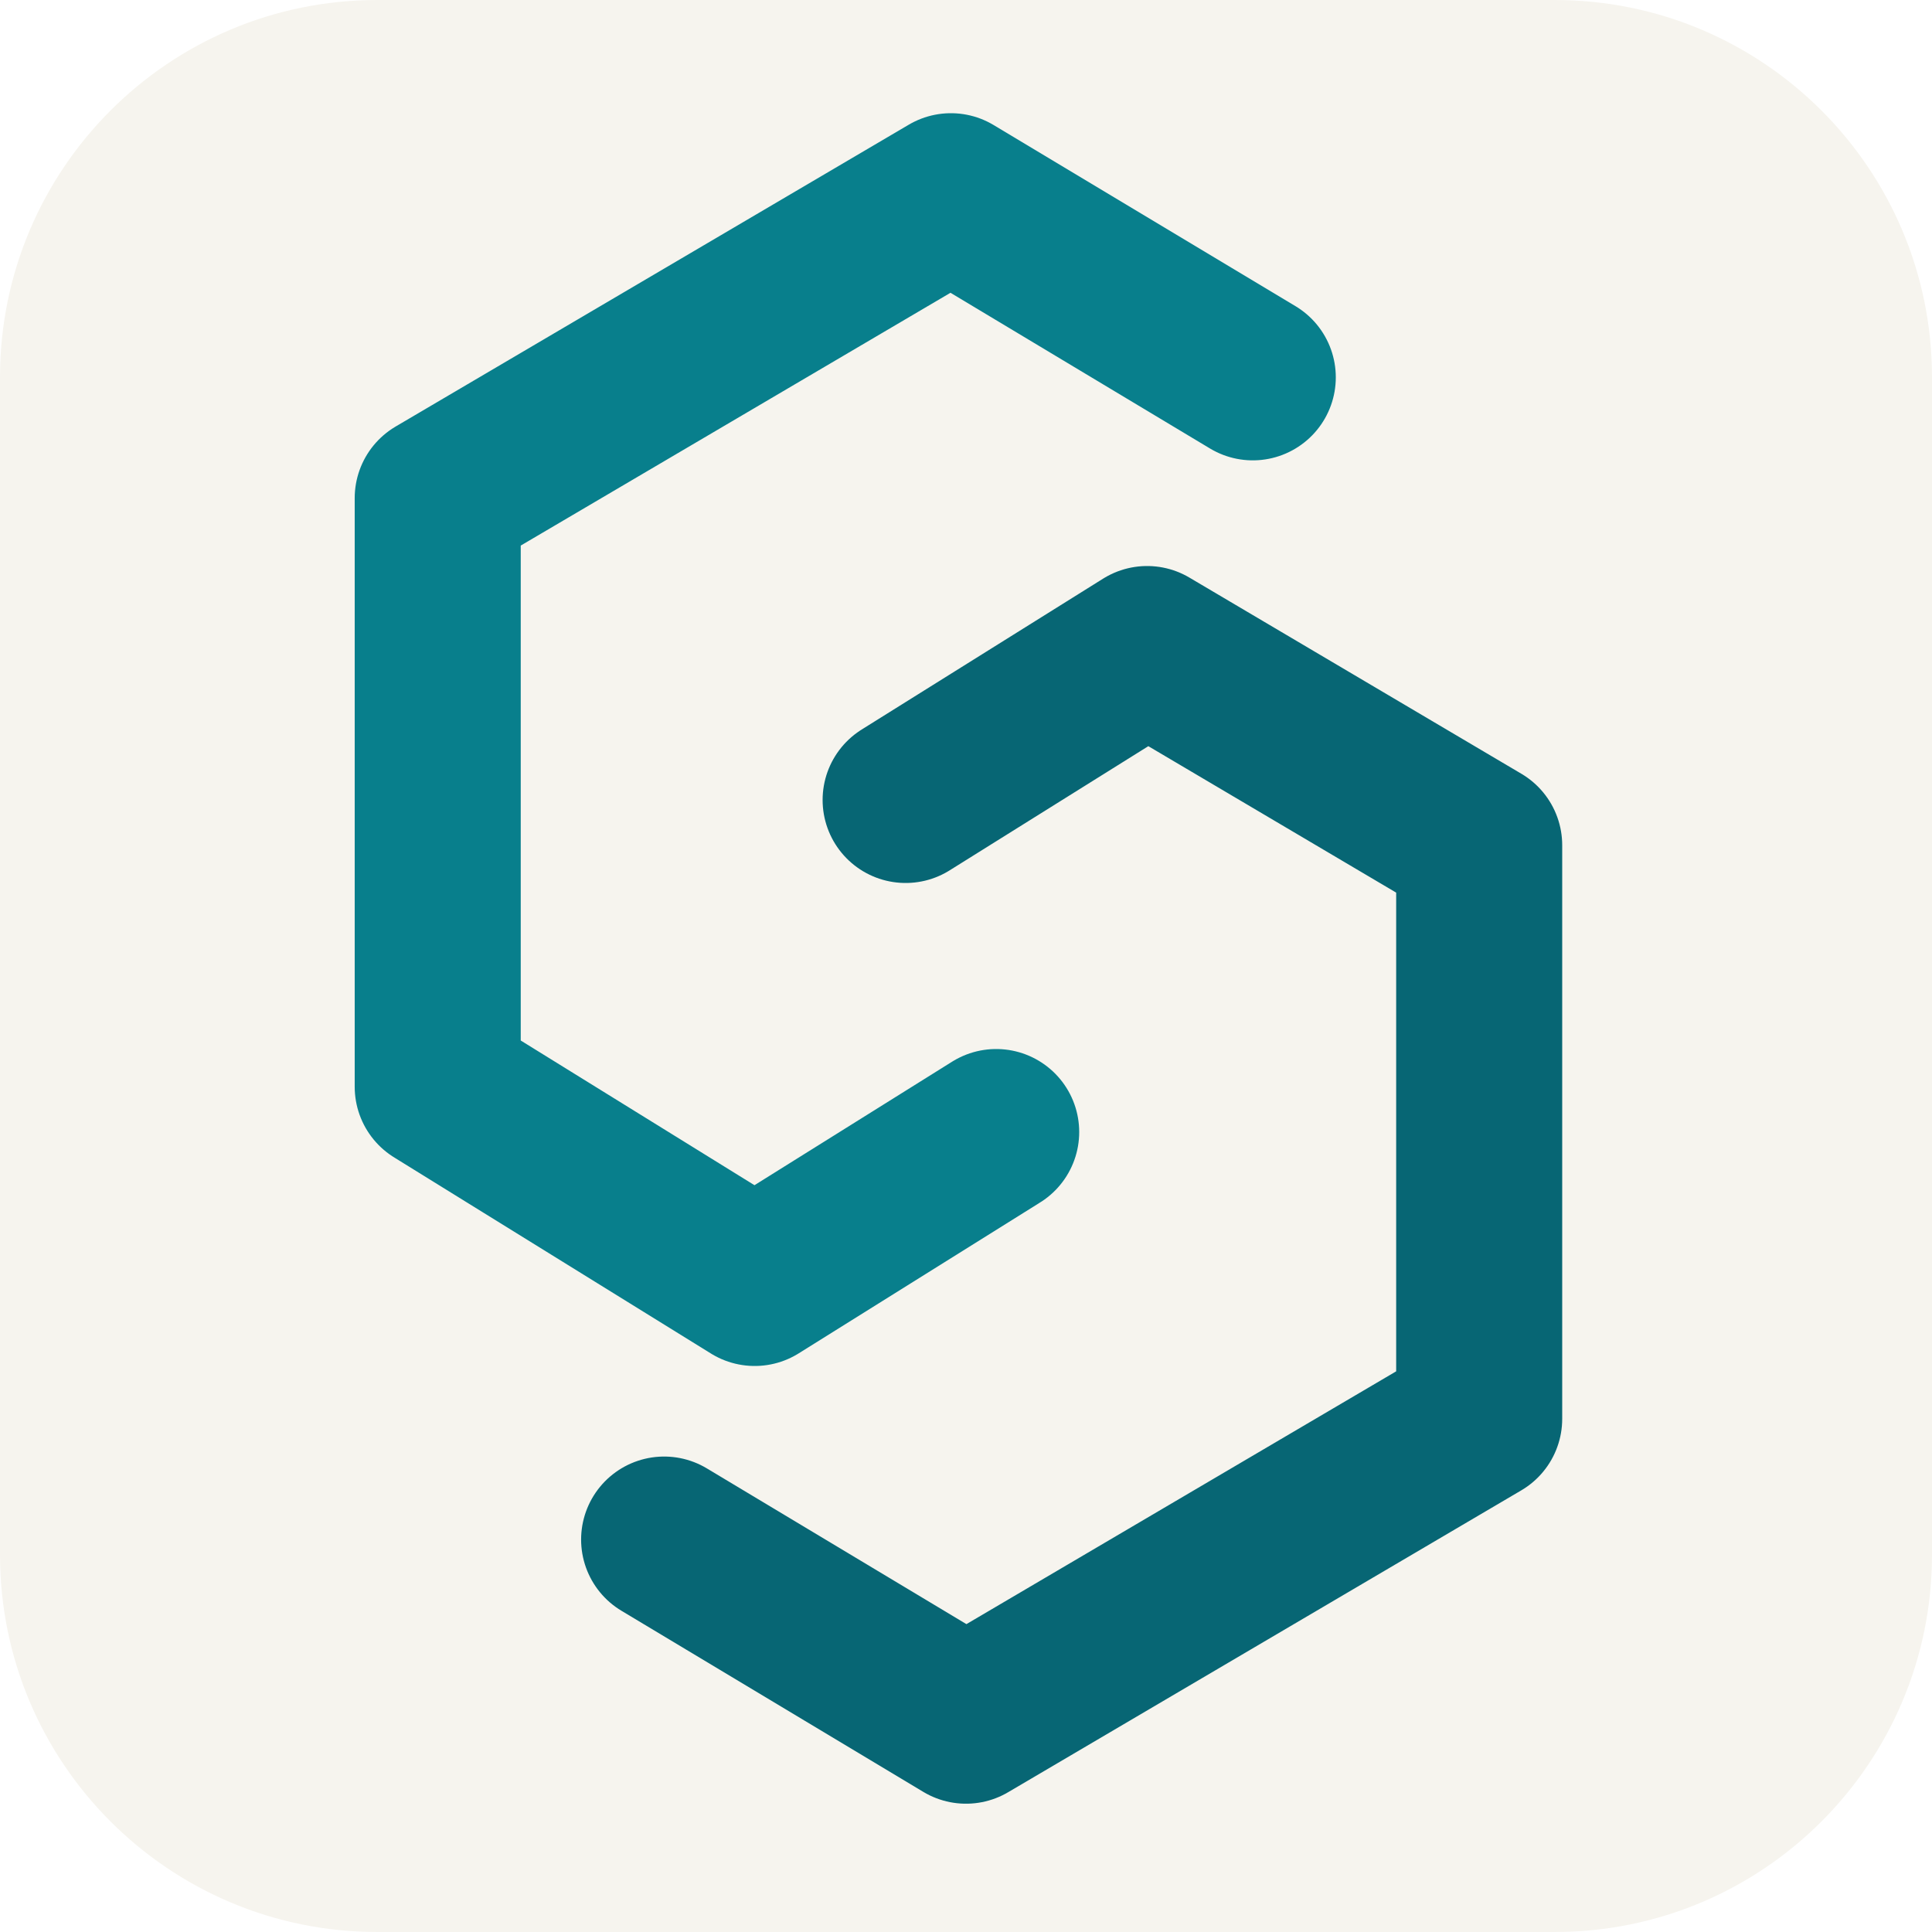
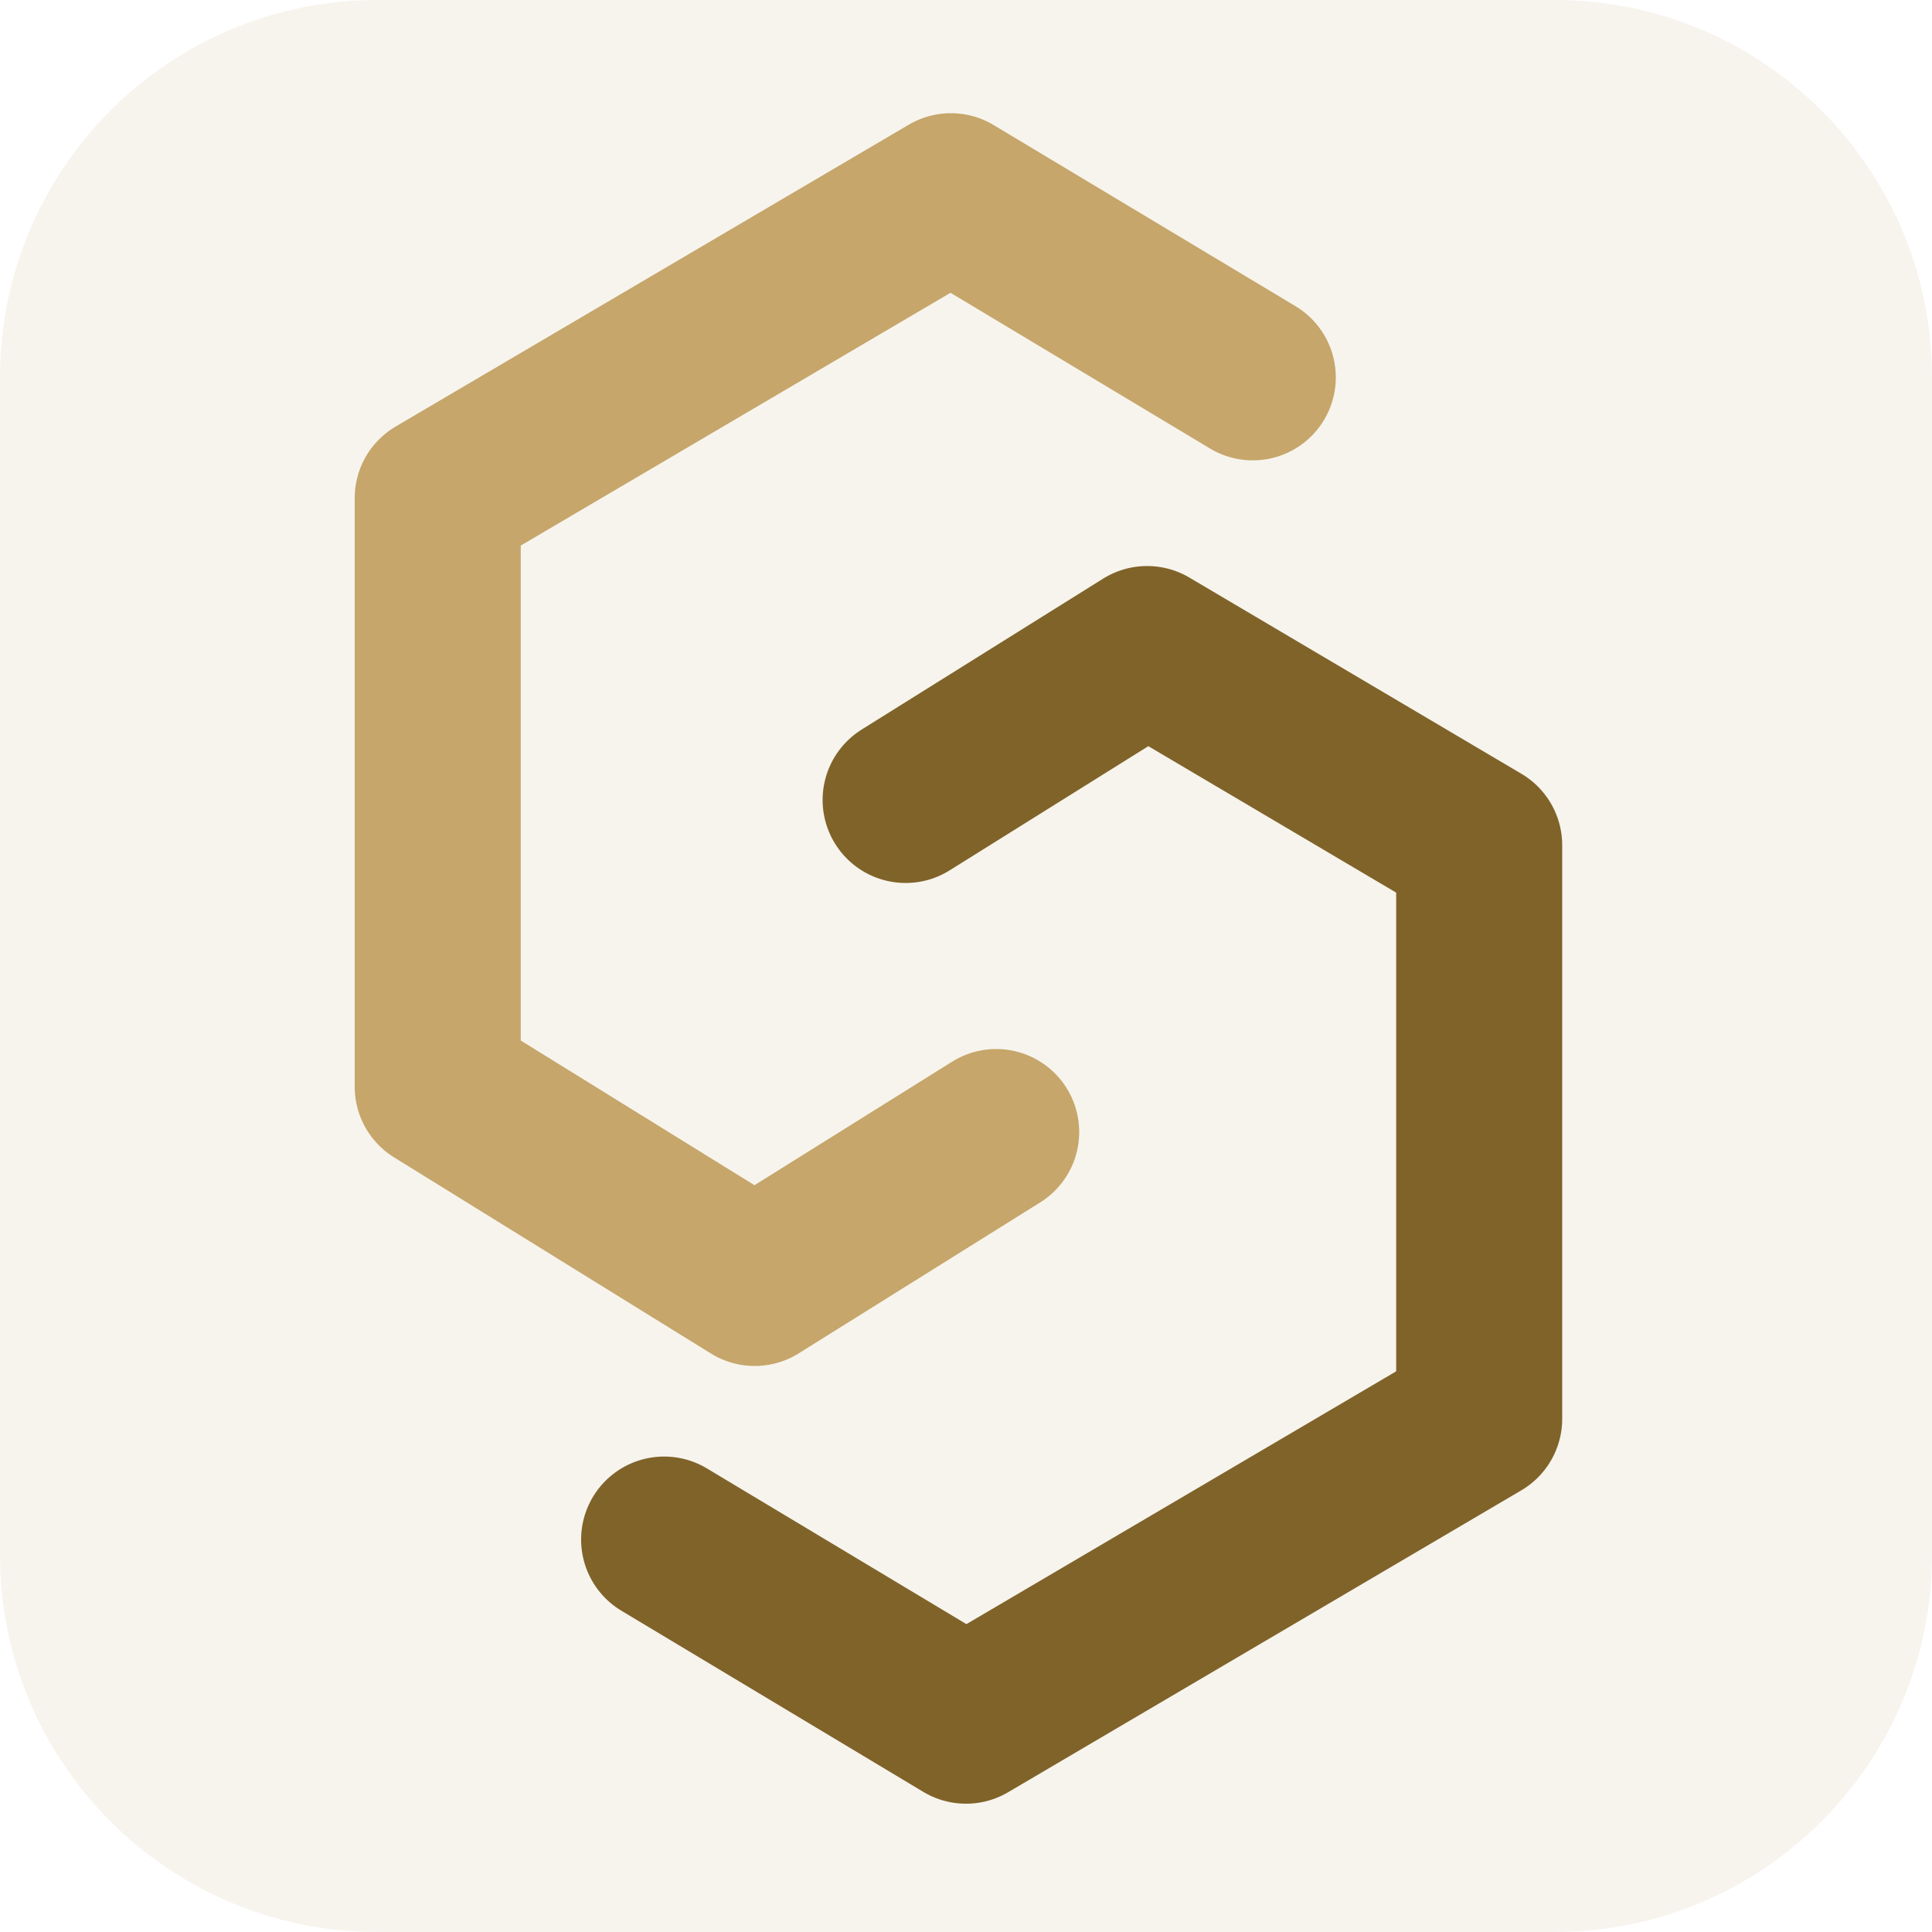
<svg xmlns="http://www.w3.org/2000/svg" viewBox="0 0 128 128">
-   <rect width="128" height="128" rx="25" fill="#f6f4ee" />
+   <rect width="128" height="128" rx="25" fill="#F7F4EE" />
  <g transform="translate(21 8)">
    <g fill="none" stroke-width="11" stroke-linecap="round" stroke-linejoin="round">
-       <path d="M62 17 42 5 8 25v39l21 13 16-10" stroke="#087f8c" />
-       <path d="m23 94 20 12 34-20V48L55 35 39 45" stroke="#076674" />
+       <path d="M62 17 42 5 8 25v39l21 13 16-10" stroke="#C6A66A" />
+       <path d="m23 94 20 12 34-20V48L55 35 39 45" stroke="#806329" />
    </g>
  </g>
</svg>
